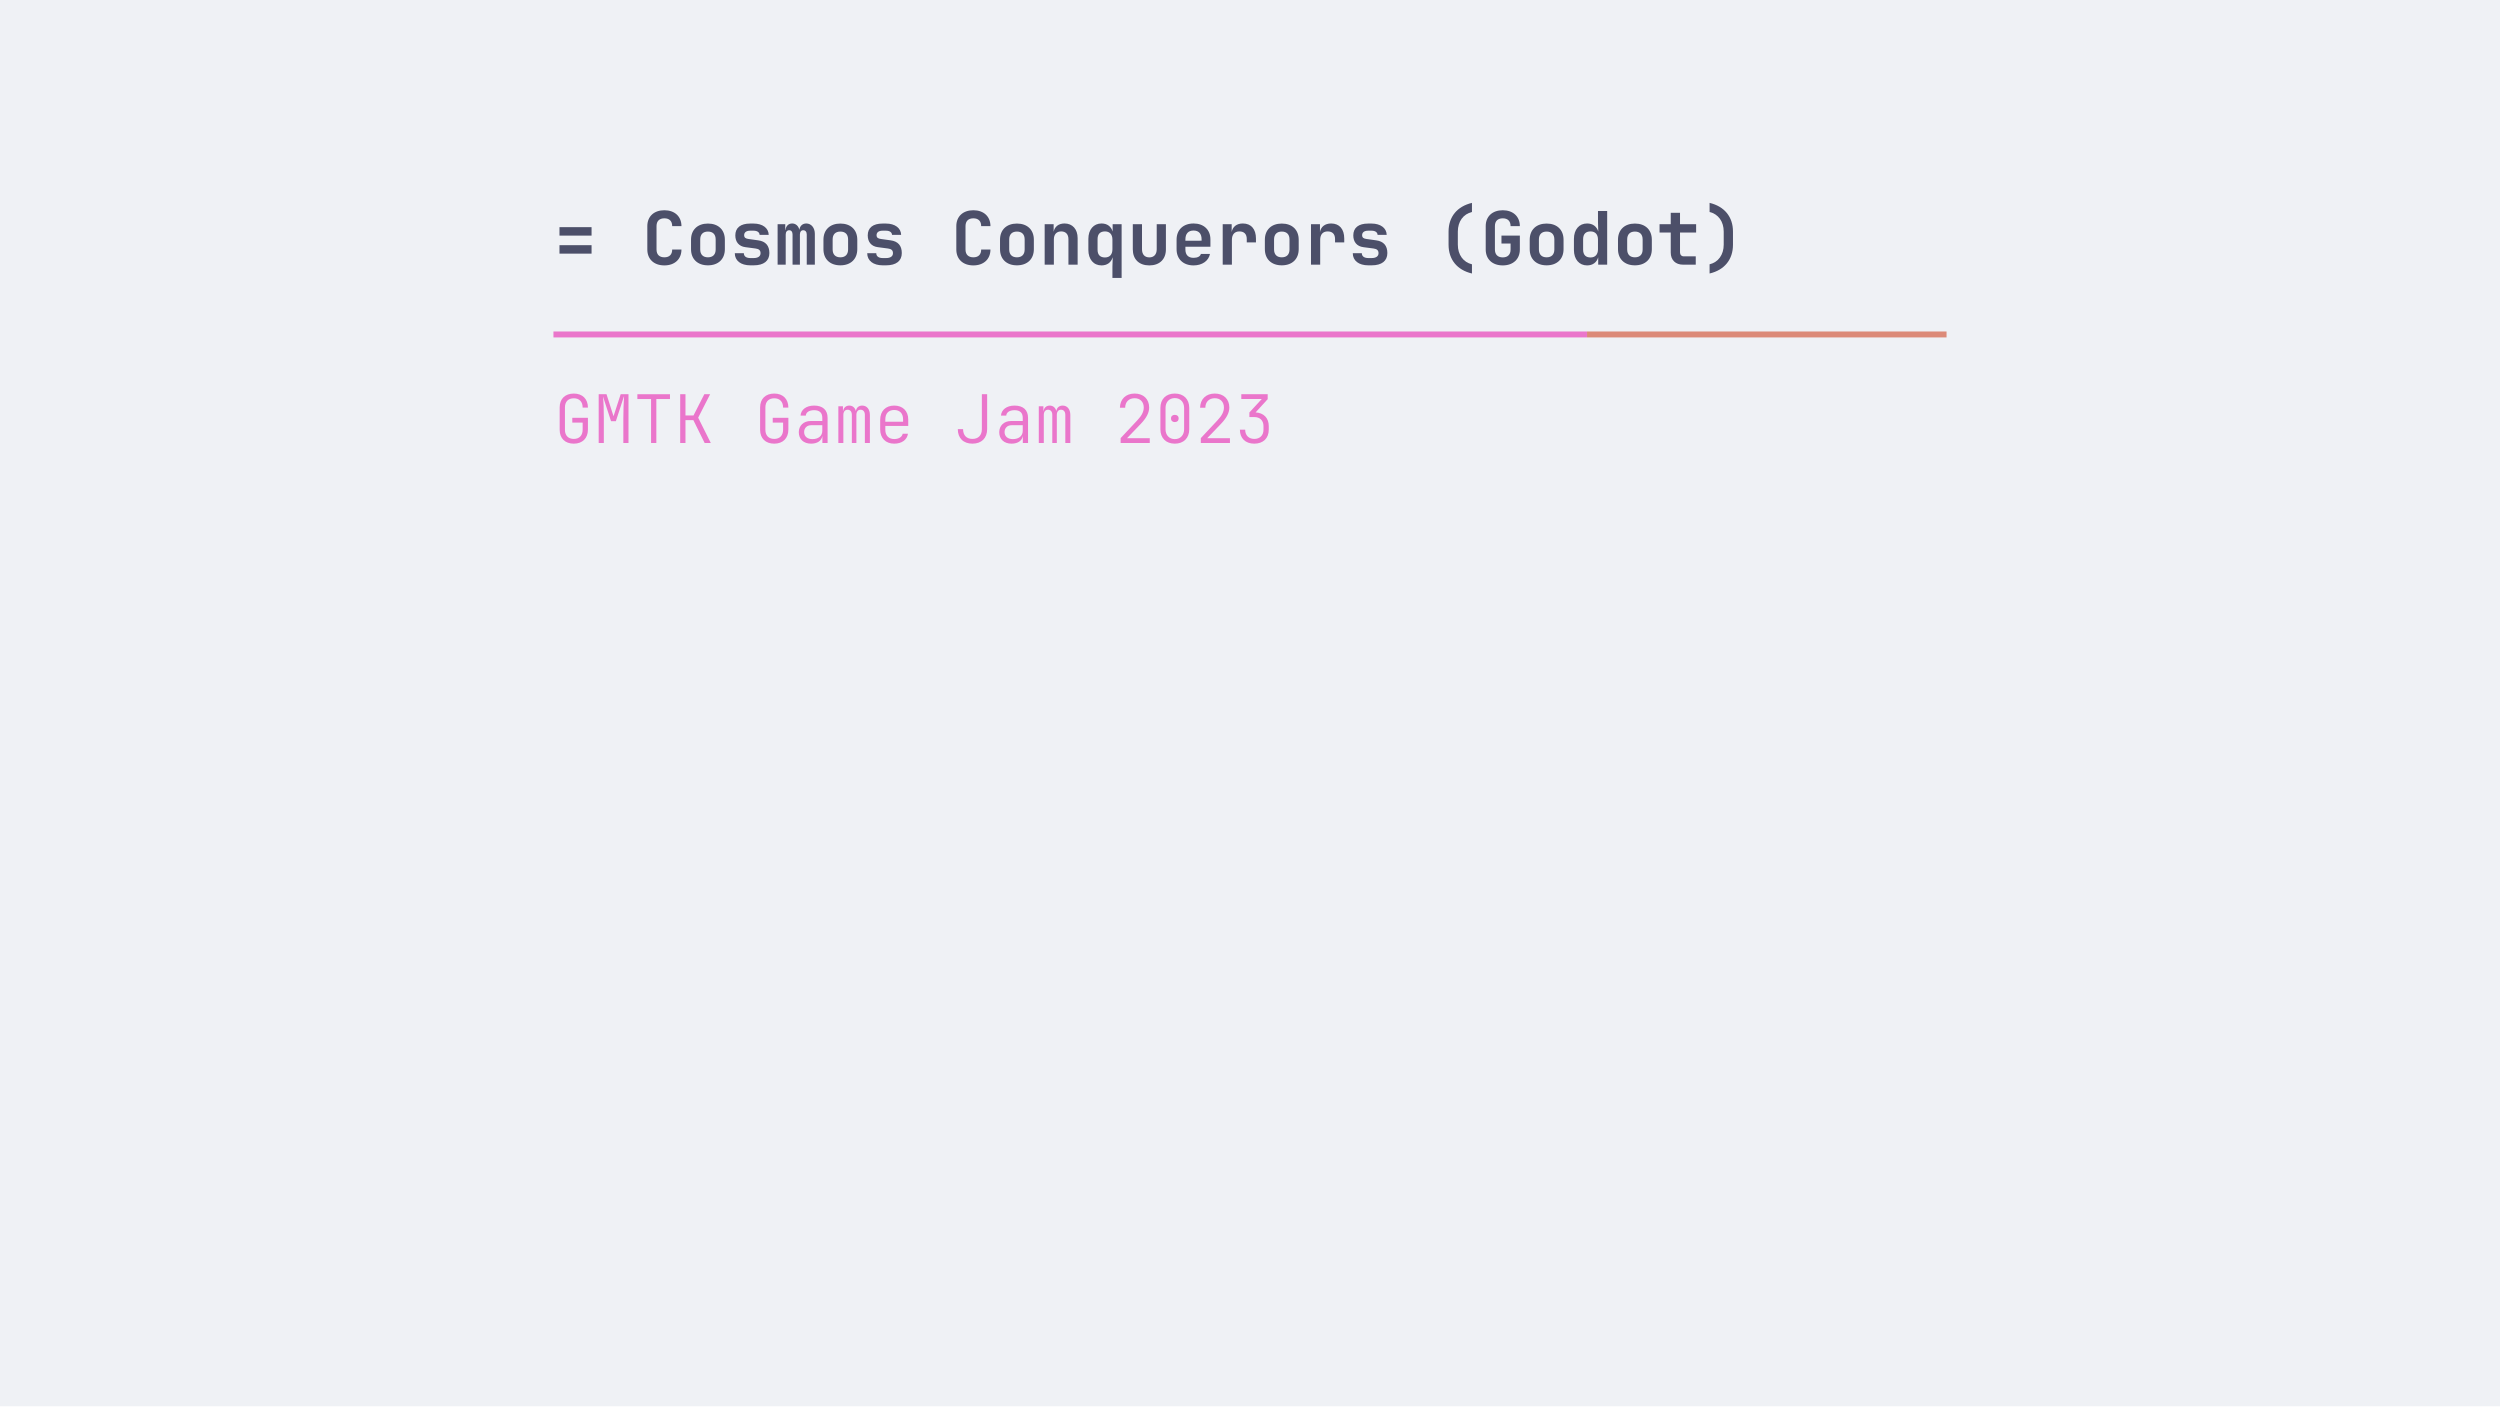
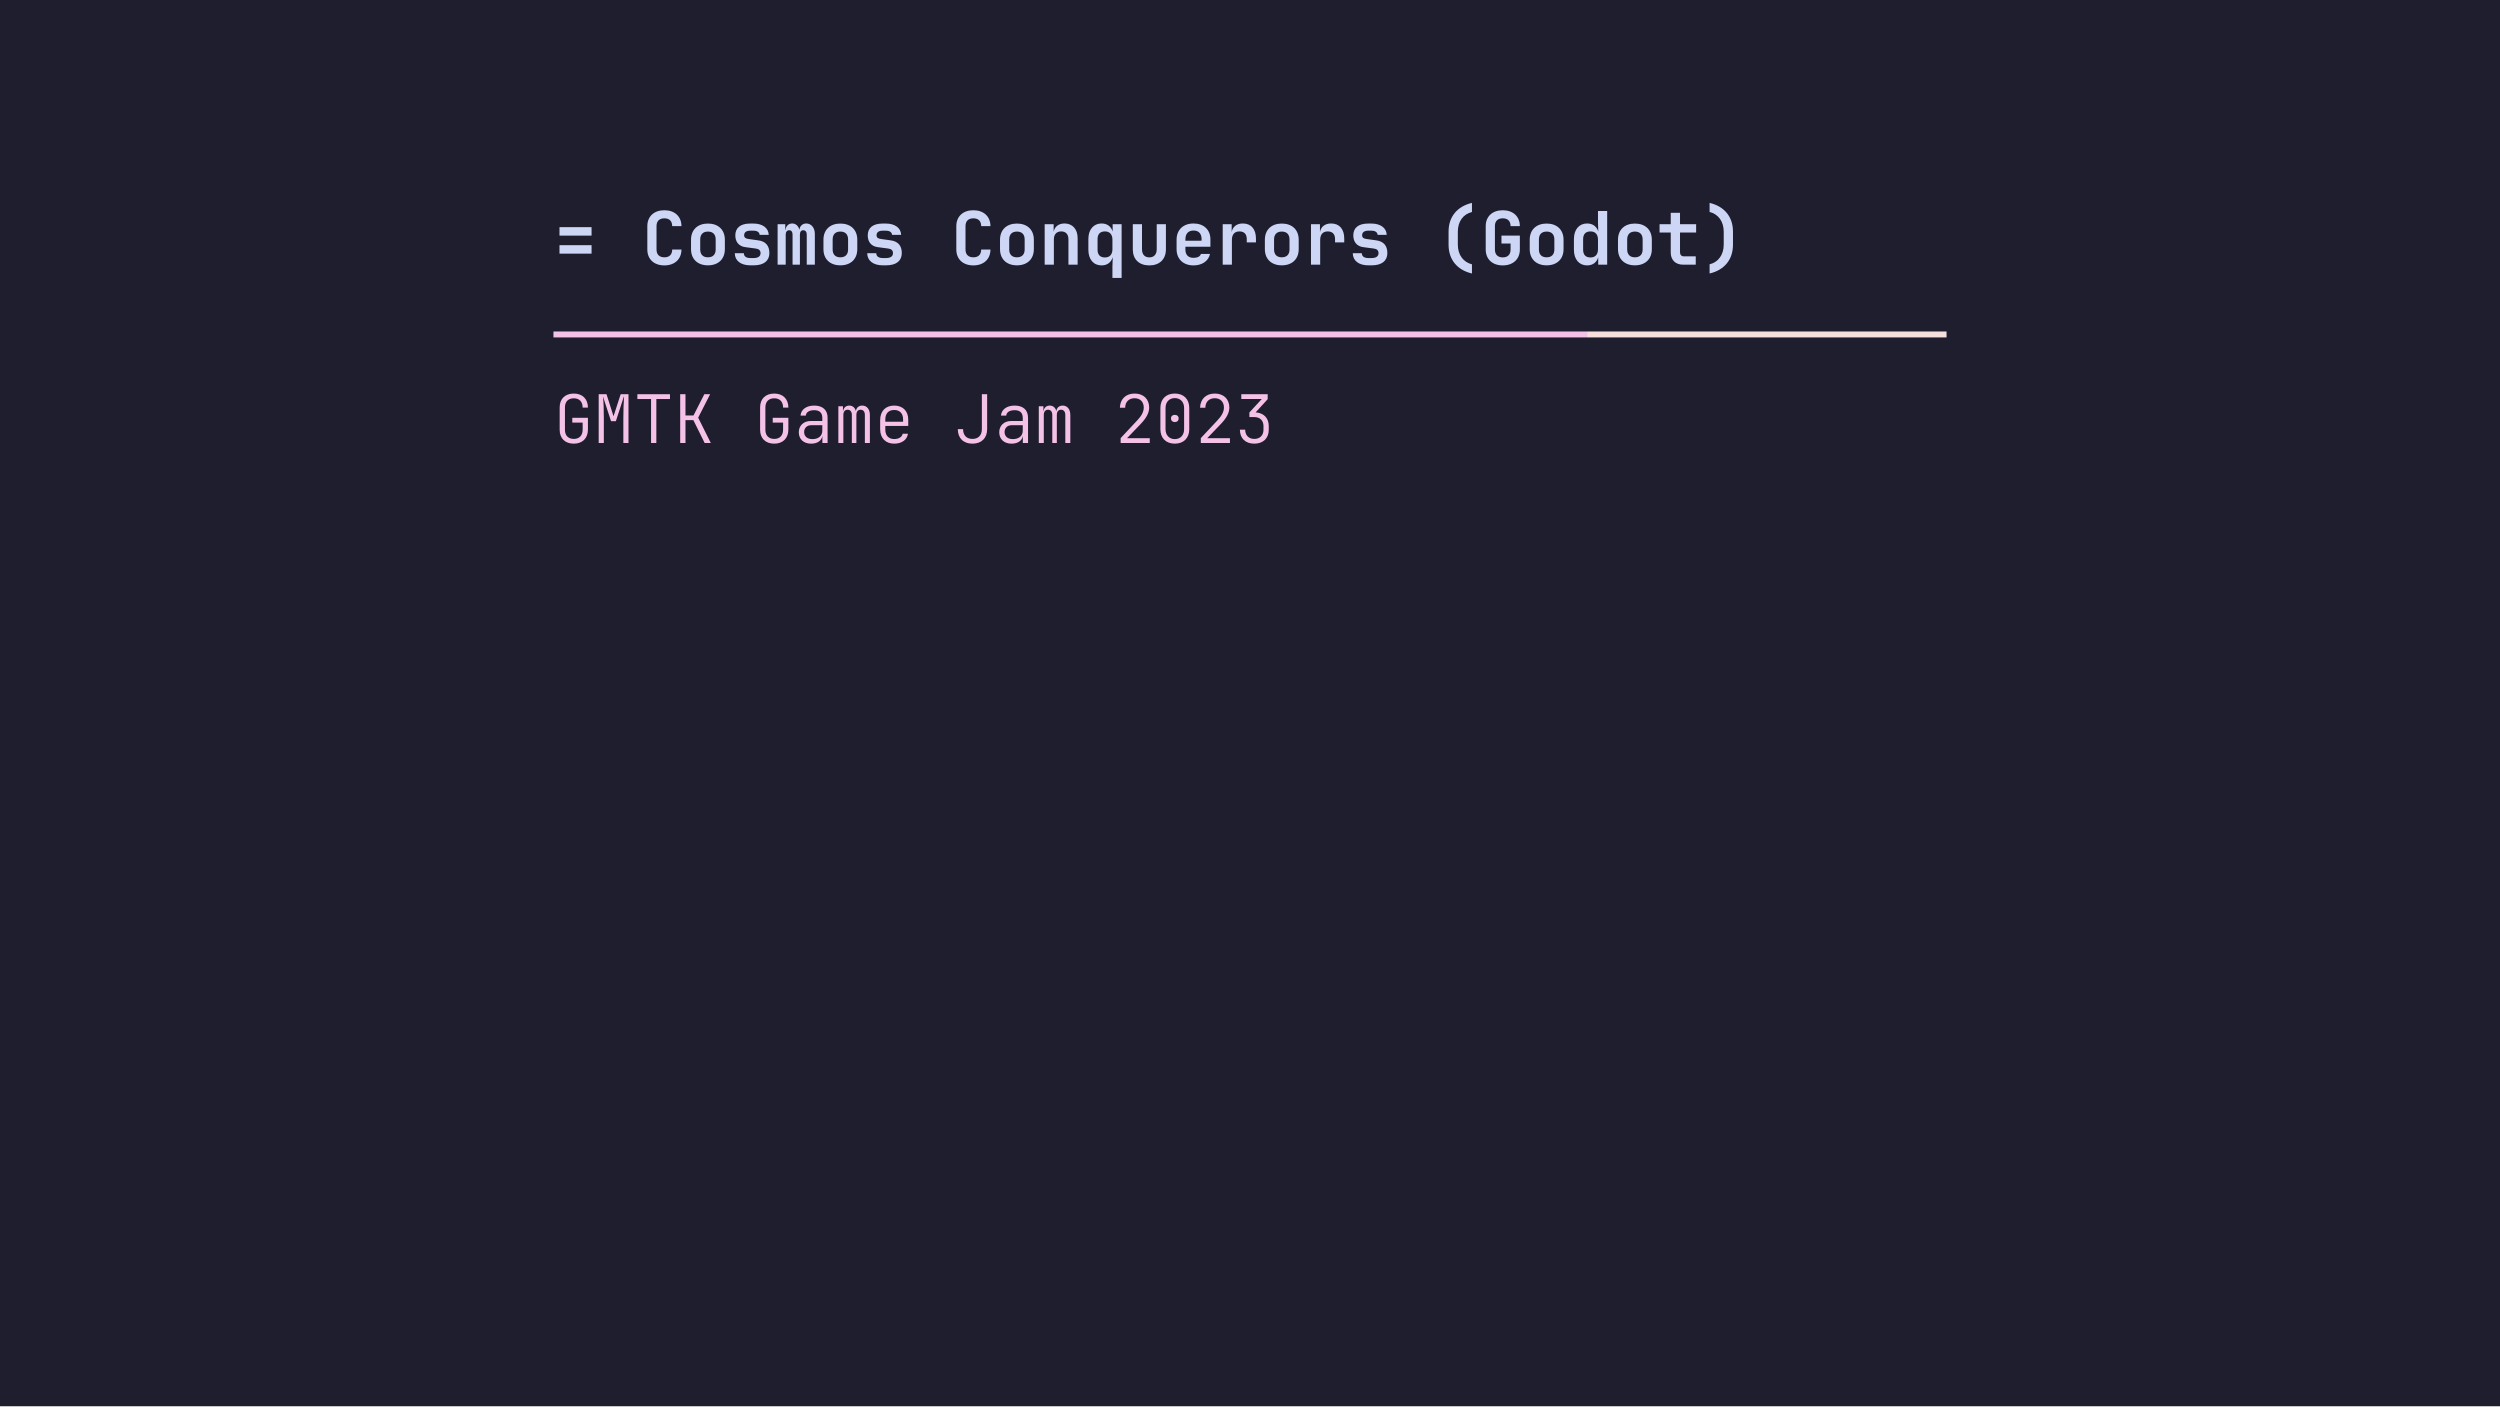
<svg xmlns="http://www.w3.org/2000/svg" xmlns:xlink="http://www.w3.org/1999/xlink" class="typst-doc" viewBox="0 0 841.89 473.563" width="841.89pt" height="473.563pt">
-   <path class="typst-shape" fill="#eff1f5" fill-rule="nonzero" d="M 0 0v 473.563 h 841.89 v -473.563 Z " />
+   <path class="typst-shape" fill="#1e1e2e" fill-rule="nonzero" d="M 0 0v 473.563 h 841.89 v -473.563 Z " />
  <g>
    <g class="typst-group">
      <g />
    </g>
    <g class="typst-group">
      <g>
        <g class="typst-group" transform="matrix(1 0 0 1 186.378 71.04519)">
          <g>
            <g class="typst-group">
              <g>
                <g class="typst-group">
                  <g>
                    <g class="typst-group">
                      <g>
                        <g class="typst-text" transform="matrix(1 0 0 -1 0 18.08557)">
-                           <use xlink:href="#g95CACA2CE283C6CBC6362BDA307592A6" x="0" y="0" fill="#4c4f69" fill-rule="nonzero" />
+                           <use xlink:href="#g95CACA2CE283C6CBC6362BDA307592A6" x="0" y="0" fill="#cdd6f4" fill-rule="nonzero" />
                        </g>
                      </g>
                    </g>
                    <g class="typst-group" transform="matrix(1 0 0 1 29.7297 0)">
                      <g>
                        <g class="typst-group">
                          <g>
                            <g class="typst-text" transform="matrix(1 0 0 -1 0 18.08557)">
-                               <use xlink:href="#g36FDFA12DFBFC398535DF7128BCAB267" x="0" y="0" fill="#4c4f69" fill-rule="nonzero" />
-                               <use xlink:href="#g6688D2F3AE89D27510476889CCE3709E" x="14.865" y="0" fill="#4c4f69" fill-rule="nonzero" />
-                               <use xlink:href="#gD1122E0911862D12431FE7AFE35C073F" x="29.73" y="0" fill="#4c4f69" fill-rule="nonzero" />
-                               <use xlink:href="#gDA249A10CD78BA67D7D1F57A71A317FD" x="44.595" y="0" fill="#4c4f69" fill-rule="nonzero" />
-                               <use xlink:href="#g6688D2F3AE89D27510476889CCE3709E" x="59.459" y="0" fill="#4c4f69" fill-rule="nonzero" />
-                               <use xlink:href="#gD1122E0911862D12431FE7AFE35C073F" x="74.324" y="0" fill="#4c4f69" fill-rule="nonzero" />
-                               <use xlink:href="#g36FDFA12DFBFC398535DF7128BCAB267" x="104.054" y="0" fill="#4c4f69" fill-rule="nonzero" />
-                               <use xlink:href="#g6688D2F3AE89D27510476889CCE3709E" x="118.919" y="0" fill="#4c4f69" fill-rule="nonzero" />
-                               <use xlink:href="#g4C8993BF828384B3EE043EA2A8FC72EF" x="133.784" y="0" fill="#4c4f69" fill-rule="nonzero" />
-                               <use xlink:href="#gEBA835B9A31979C5D55838B55D9D7855" x="148.648" y="0" fill="#4c4f69" fill-rule="nonzero" />
-                               <use xlink:href="#gC9A86391263C2386867A510657BFD76A" x="163.513" y="0" fill="#4c4f69" fill-rule="nonzero" />
-                               <use xlink:href="#g5609B6F0484745DC43E3BC400720E86D" x="178.378" y="0" fill="#4c4f69" fill-rule="nonzero" />
-                               <use xlink:href="#gF02A2981D0690267609F503967B9125D" x="193.243" y="0" fill="#4c4f69" fill-rule="nonzero" />
-                               <use xlink:href="#g6688D2F3AE89D27510476889CCE3709E" x="208.108" y="0" fill="#4c4f69" fill-rule="nonzero" />
-                               <use xlink:href="#gF02A2981D0690267609F503967B9125D" x="222.973" y="0" fill="#4c4f69" fill-rule="nonzero" />
-                               <use xlink:href="#gD1122E0911862D12431FE7AFE35C073F" x="237.838" y="0" fill="#4c4f69" fill-rule="nonzero" />
-                               <use xlink:href="#g650EE8FECA0AF588A8B881F3F188E9C6" x="267.567" y="0" fill="#4c4f69" fill-rule="nonzero" />
-                               <use xlink:href="#g4340BAE5E8730A406DBBCB9E8AB3785" x="282.432" y="0" fill="#4c4f69" fill-rule="nonzero" />
-                               <use xlink:href="#g6688D2F3AE89D27510476889CCE3709E" x="297.297" y="0" fill="#4c4f69" fill-rule="nonzero" />
-                               <use xlink:href="#g963E131C7296F239E109A736F722E580" x="312.162" y="0" fill="#4c4f69" fill-rule="nonzero" />
-                               <use xlink:href="#g6688D2F3AE89D27510476889CCE3709E" x="327.027" y="0" fill="#4c4f69" fill-rule="nonzero" />
-                               <use xlink:href="#gC3BFBE380BE98BF27699545B383C1DFD" x="341.892" y="0" fill="#4c4f69" fill-rule="nonzero" />
-                               <use xlink:href="#g30473C9EF86F8490D3DA79893F7B4078" x="356.756" y="0" fill="#4c4f69" fill-rule="nonzero" />
+                               <use xlink:href="#g36FDFA12DFBFC398535DF7128BCAB267" x="0" y="0" fill="#cdd6f4" fill-rule="nonzero" />
+                               <use xlink:href="#g6688D2F3AE89D27510476889CCE3709E" x="14.865" y="0" fill="#cdd6f4" fill-rule="nonzero" />
+                               <use xlink:href="#gD1122E0911862D12431FE7AFE35C073F" x="29.73" y="0" fill="#cdd6f4" fill-rule="nonzero" />
+                               <use xlink:href="#gDA249A10CD78BA67D7D1F57A71A317FD" x="44.595" y="0" fill="#cdd6f4" fill-rule="nonzero" />
+                               <use xlink:href="#g6688D2F3AE89D27510476889CCE3709E" x="59.459" y="0" fill="#cdd6f4" fill-rule="nonzero" />
+                               <use xlink:href="#gD1122E0911862D12431FE7AFE35C073F" x="74.324" y="0" fill="#cdd6f4" fill-rule="nonzero" />
+                               <use xlink:href="#g36FDFA12DFBFC398535DF7128BCAB267" x="104.054" y="0" fill="#cdd6f4" fill-rule="nonzero" />
+                               <use xlink:href="#g6688D2F3AE89D27510476889CCE3709E" x="118.919" y="0" fill="#cdd6f4" fill-rule="nonzero" />
+                               <use xlink:href="#g4C8993BF828384B3EE043EA2A8FC72EF" x="133.784" y="0" fill="#cdd6f4" fill-rule="nonzero" />
+                               <use xlink:href="#gEBA835B9A31979C5D55838B55D9D7855" x="148.648" y="0" fill="#cdd6f4" fill-rule="nonzero" />
+                               <use xlink:href="#gC9A86391263C2386867A510657BFD76A" x="163.513" y="0" fill="#cdd6f4" fill-rule="nonzero" />
+                               <use xlink:href="#g5609B6F0484745DC43E3BC400720E86D" x="178.378" y="0" fill="#cdd6f4" fill-rule="nonzero" />
+                               <use xlink:href="#gF02A2981D0690267609F503967B9125D" x="193.243" y="0" fill="#cdd6f4" fill-rule="nonzero" />
+                               <use xlink:href="#g6688D2F3AE89D27510476889CCE3709E" x="208.108" y="0" fill="#cdd6f4" fill-rule="nonzero" />
+                               <use xlink:href="#gF02A2981D0690267609F503967B9125D" x="222.973" y="0" fill="#cdd6f4" fill-rule="nonzero" />
+                               <use xlink:href="#gD1122E0911862D12431FE7AFE35C073F" x="237.838" y="0" fill="#cdd6f4" fill-rule="nonzero" />
+                               <use xlink:href="#g650EE8FECA0AF588A8B881F3F188E9C6" x="267.567" y="0" fill="#cdd6f4" fill-rule="nonzero" />
+                               <use xlink:href="#g4340BAE5E8730A406DBBCB9E8AB3785" x="282.432" y="0" fill="#cdd6f4" fill-rule="nonzero" />
+                               <use xlink:href="#g6688D2F3AE89D27510476889CCE3709E" x="297.297" y="0" fill="#cdd6f4" fill-rule="nonzero" />
+                               <use xlink:href="#g963E131C7296F239E109A736F722E580" x="312.162" y="0" fill="#cdd6f4" fill-rule="nonzero" />
+                               <use xlink:href="#g6688D2F3AE89D27510476889CCE3709E" x="327.027" y="0" fill="#cdd6f4" fill-rule="nonzero" />
+                               <use xlink:href="#gC3BFBE380BE98BF27699545B383C1DFD" x="341.892" y="0" fill="#cdd6f4" fill-rule="nonzero" />
+                               <use xlink:href="#g30473C9EF86F8490D3DA79893F7B4078" x="356.756" y="0" fill="#cdd6f4" fill-rule="nonzero" />
                            </g>
                          </g>
                        </g>
                      </g>
                    </g>
                  </g>
                </g>
              </g>
            </g>
            <g class="typst-group" transform="matrix(1 0 0 1 0 40.58557)">
              <g>
                <g class="typst-group">
                  <g>
                    <g class="typst-group">
                      <g>
-                         <path class="typst-shape" fill="#ea76cb" fill-rule="nonzero" d="M 0 0v 2 h 348.067 v -2 Z " />
+                         <path class="typst-shape" fill="#f5c2e7" fill-rule="nonzero" d="M 0 0v 2 h 348.067 v -2 Z " />
                      </g>
                    </g>
                    <g class="typst-group" transform="matrix(1 0 0 1 348.0671 0)">
                      <g>
-                         <path class="typst-shape" fill="#dc8a78" fill-rule="nonzero" d="M 0 0v 2 h 121.067 v -2 Z " />
+                         <path class="typst-shape" fill="#f5e0dc" fill-rule="nonzero" d="M 0 0v 2 h 121.067 v -2 Z " />
                      </g>
                    </g>
                  </g>
                </g>
              </g>
            </g>
          </g>
        </g>
        <g class="typst-text" transform="matrix(1 0 0 -1 186.378 149.1808)">
-           <use xlink:href="#gB7BDA2F4CAFCBBB634866930560FE000" x="0" y="0" fill="#ea76cb" fill-rule="nonzero" />
-           <use xlink:href="#g6F2A9FC2178FA648D559F600A3D73817" x="13.5" y="0" fill="#ea76cb" fill-rule="nonzero" />
-           <use xlink:href="#g1D7CF6C36FDFCE4E17588A581F72FF28" x="27" y="0" fill="#ea76cb" fill-rule="nonzero" />
-           <use xlink:href="#gF81FCFB711376CCDA184A8D1FFAE33BC" x="40.5" y="0" fill="#ea76cb" fill-rule="nonzero" />
-           <use xlink:href="#gB7BDA2F4CAFCBBB634866930560FE000" x="67.5" y="0" fill="#ea76cb" fill-rule="nonzero" />
-           <use xlink:href="#g51F87C1AF848AD4D9C70516DB1B68A8A" x="81" y="0" fill="#ea76cb" fill-rule="nonzero" />
-           <use xlink:href="#gCAEEF5E3758D618000983DA8B3DC5C40" x="94.5" y="0" fill="#ea76cb" fill-rule="nonzero" />
-           <use xlink:href="#g3093D57BE8F068D5EED5536857A77A18" x="108" y="0" fill="#ea76cb" fill-rule="nonzero" />
-           <use xlink:href="#g6A7567524F4F4F92481886AA5332110E" x="135" y="0" fill="#ea76cb" fill-rule="nonzero" />
-           <use xlink:href="#g51F87C1AF848AD4D9C70516DB1B68A8A" x="148.5" y="0" fill="#ea76cb" fill-rule="nonzero" />
-           <use xlink:href="#gCAEEF5E3758D618000983DA8B3DC5C40" x="162" y="0" fill="#ea76cb" fill-rule="nonzero" />
-           <use xlink:href="#g3D3C35F7D897D8C48474FC0DBE432347" x="189" y="0" fill="#ea76cb" fill-rule="nonzero" />
-           <use xlink:href="#g185CDDD445842451A920680CD2999E89" x="202.5" y="0" fill="#ea76cb" fill-rule="nonzero" />
-           <use xlink:href="#g3D3C35F7D897D8C48474FC0DBE432347" x="216" y="0" fill="#ea76cb" fill-rule="nonzero" />
-           <use xlink:href="#gFA258F331BDCFC549957AC6DD6F5321B" x="229.5" y="0" fill="#ea76cb" fill-rule="nonzero" />
+           <use xlink:href="#gB7BDA2F4CAFCBBB634866930560FE000" x="0" y="0" fill="#f5c2e7" fill-rule="nonzero" />
+           <use xlink:href="#g6F2A9FC2178FA648D559F600A3D73817" x="13.5" y="0" fill="#f5c2e7" fill-rule="nonzero" />
+           <use xlink:href="#g1D7CF6C36FDFCE4E17588A581F72FF28" x="27" y="0" fill="#f5c2e7" fill-rule="nonzero" />
+           <use xlink:href="#gF81FCFB711376CCDA184A8D1FFAE33BC" x="40.5" y="0" fill="#f5c2e7" fill-rule="nonzero" />
+           <use xlink:href="#gB7BDA2F4CAFCBBB634866930560FE000" x="67.5" y="0" fill="#f5c2e7" fill-rule="nonzero" />
+           <use xlink:href="#g51F87C1AF848AD4D9C70516DB1B68A8A" x="81" y="0" fill="#f5c2e7" fill-rule="nonzero" />
+           <use xlink:href="#gCAEEF5E3758D618000983DA8B3DC5C40" x="94.5" y="0" fill="#f5c2e7" fill-rule="nonzero" />
+           <use xlink:href="#g3093D57BE8F068D5EED5536857A77A18" x="108" y="0" fill="#f5c2e7" fill-rule="nonzero" />
+           <use xlink:href="#g6A7567524F4F4F92481886AA5332110E" x="135" y="0" fill="#f5c2e7" fill-rule="nonzero" />
+           <use xlink:href="#g51F87C1AF848AD4D9C70516DB1B68A8A" x="148.5" y="0" fill="#f5c2e7" fill-rule="nonzero" />
+           <use xlink:href="#gCAEEF5E3758D618000983DA8B3DC5C40" x="162" y="0" fill="#f5c2e7" fill-rule="nonzero" />
+           <use xlink:href="#g3D3C35F7D897D8C48474FC0DBE432347" x="189" y="0" fill="#f5c2e7" fill-rule="nonzero" />
+           <use xlink:href="#g185CDDD445842451A920680CD2999E89" x="202.5" y="0" fill="#f5c2e7" fill-rule="nonzero" />
+           <use xlink:href="#g3D3C35F7D897D8C48474FC0DBE432347" x="216" y="0" fill="#f5c2e7" fill-rule="nonzero" />
+           <use xlink:href="#gFA258F331BDCFC549957AC6DD6F5321B" x="229.5" y="0" fill="#f5c2e7" fill-rule="nonzero" />
        </g>
      </g>
    </g>
    <g class="typst-group" transform="matrix(1 0 0 1 0 457.813)">
      <g />
    </g>
  </g>
  <defs id="glyph">
    <symbol id="g95CACA2CE283C6CBC6362BDA307592A6" overflow="visible">
      <path d="M 0 0m 2.032 9.786 h 10.802 v 2.849 h -10.802 Z m 0 -6.07 h 10.802 v 2.849 h -10.802 Z " />
    </symbol>
    <symbol id="g36FDFA12DFBFC398535DF7128BCAB267" overflow="visible">
      <path d="M 0 0m 7.631 -0.248 c 3.468 0 5.748 2.106 5.748 5.351 h -3.122 c 0 -1.709 -0.966 -2.626 -2.626 -2.626 c -1.685 0 -2.651 0.917 -2.651 2.626 v 7.878 c 0 1.709 0.966 2.626 2.651 2.626 c 1.66 0 2.626 -0.917 2.626 -2.626 h 3.122 c 0 3.245 -2.279 5.351 -5.748 5.351 c -3.493 0 -5.748 -2.081 -5.748 -5.351 v -7.878 c 0 -3.27 2.255 -5.351 5.748 -5.351 Z " />
    </symbol>
    <symbol id="g6688D2F3AE89D27510476889CCE3709E" overflow="visible">
      <path d="M 0 0m 7.432 -0.223 c 3.493 0 5.698 2.106 5.698 5.45 v 3.171 c 0 3.345 -2.205 5.45 -5.698 5.45 c -3.493 0 -5.698 -2.106 -5.698 -5.45 v -3.171 c 0 -3.345 2.205 -5.45 5.698 -5.45 Z m 0 2.7 c -1.635 0 -2.601 0.917 -2.601 2.651 v 3.369 c 0 1.734 0.966 2.651 2.601 2.651 c 1.635 0 2.601 -0.917 2.601 -2.651 v -3.369 c 0 -1.734 -0.966 -2.651 -2.601 -2.651 Z " />
    </symbol>
    <symbol id="gD1122E0911862D12431FE7AFE35C073F" overflow="visible">
      <path d="M 0 0m 6.863 -0.223 h 1.09 c 3.444 0 5.302 1.511 5.302 4.137 c 0 2.477 -1.264 3.964 -3.791 4.286 l -3.196 0.446 c -0.991 0.124 -1.511 0.446 -1.511 1.288 c 0 0.941 0.718 1.511 2.032 1.511 h 1.14 c 1.239 0 2.007 -0.545 2.032 -1.412 h 3.072 c -0.05 2.304 -2.081 3.815 -5.104 3.815 h -1.14 c -3.245 0 -5.005 -1.412 -5.005 -3.989 c 0 -2.205 1.214 -3.691 3.394 -3.964 l 3.394 -0.446 c 1.164 -0.149 1.709 -0.595 1.709 -1.586 c 0 -1.041 -0.842 -1.635 -2.329 -1.635 h -1.09 c -1.387 0 -2.205 0.57 -2.205 1.635 h -3.047 c 0 -2.527 2.032 -4.088 5.252 -4.088 Z " />
    </symbol>
    <symbol id="gDA249A10CD78BA67D7D1F57A71A317FD" overflow="visible">
      <path d="M 0 0m 1.164 0 h 2.725 v 10.158 c 0 0.892 0.446 1.437 1.189 1.437 c 0.718 0 1.115 -0.545 1.115 -1.437 v -10.158 h 2.477 v 10.158 c 0 0.892 0.396 1.437 1.115 1.437 c 0.743 0 1.189 -0.545 1.189 -1.437 v -10.158 h 2.725 v 10.381 c 0 2.056 -1.214 3.493 -2.874 3.493 c -1.288 0 -2.18 -0.842 -2.329 -2.155 c -0.297 1.313 -1.214 2.155 -2.428 2.155 c -1.264 0 -2.131 -0.892 -2.255 -2.23 h -0.074 v 1.982 h -2.577 Z " />
    </symbol>
    <symbol id="g4C8993BF828384B3EE043EA2A8FC72EF" overflow="visible">
      <path d="M 0 0m 1.908 0 h 3.097 v 8.523 c 0 1.709 0.941 2.676 2.477 2.676 c 1.511 0 2.428 -0.941 2.428 -2.626 v -8.572 h 3.097 v 8.944 c 0 2.998 -1.734 4.93 -4.41 4.93 c -1.982 0 -3.345 -1.065 -3.667 -2.8 v 2.552 h -3.023 Z " />
    </symbol>
    <symbol id="gEBA835B9A31979C5D55838B55D9D7855" overflow="visible">
      <path d="M 0 0m 9.86 -4.459 h 3.097 v 18.086 h -3.023 v -2.477 c -0.495 1.709 -1.833 2.725 -3.741 2.725 c -2.651 0 -4.435 -2.032 -4.435 -5.203 v -3.691 c 0 -3.196 1.759 -5.227 4.435 -5.227 c 1.883 0 3.221 0.991 3.741 2.7 h 0.025 l -0.099 -3.097 Z m -2.502 6.887 c -1.586 0 -2.502 0.842 -2.502 2.577 v 3.617 c 0 1.734 0.917 2.577 2.502 2.577 c 1.586 0 2.502 -1.016 2.502 -2.75 v -3.27 c 0 -1.734 -0.917 -2.75 -2.502 -2.75 Z " />
    </symbol>
    <symbol id="gC9A86391263C2386867A510657BFD76A" overflow="visible">
      <path d="M 0 0m 7.432 -0.248 c 3.419 0 5.574 2.056 5.574 5.401 v 8.473 h -3.097 v -8.448 c 0 -1.734 -0.941 -2.725 -2.477 -2.725 c -1.561 0 -2.477 0.991 -2.477 2.725 v 8.448 h -3.097 v -8.473 c 0 -3.345 2.106 -5.401 5.574 -5.401 Z " />
    </symbol>
    <symbol id="g5609B6F0484745DC43E3BC400720E86D" overflow="visible">
      <path d="M 0 0m 7.457 -0.248 c 2.899 0 5.079 1.536 5.525 3.865 h -3.072 c -0.173 -0.842 -1.164 -1.313 -2.453 -1.313 c -1.759 0 -2.75 0.966 -2.75 2.8 v 0.941 h 8.423 v 2.477 c 0 3.221 -2.23 5.351 -5.673 5.351 c -3.468 0 -5.723 -2.131 -5.723 -5.45 v -3.221 c 0 -3.32 2.255 -5.45 5.723 -5.45 Z m -2.75 8.77 c 0 1.883 0.941 2.973 2.75 2.973 c 1.759 0 2.7 -1.065 2.7 -2.948 v -0.471 l -5.45 -0.025 Z " />
    </symbol>
    <symbol id="gF02A2981D0690267609F503967B9125D" overflow="visible">
      <path d="M 0 0m 2.403 0 h 3.097 v 8.349 c 0 1.809 0.892 2.849 2.527 2.849 c 1.586 0 2.477 -0.892 2.477 -2.552 v -1.14 h 3.097 v 1.288 c 0 3.196 -1.635 5.079 -4.41 5.079 c -2.081 0 -3.444 -1.09 -3.766 -2.899 v 2.651 h -3.023 Z " />
    </symbol>
    <symbol id="g650EE8FECA0AF588A8B881F3F188E9C6" overflow="visible">
      <path d="M 0 0m 12.016 -2.973 v 3.097 c -2.923 0.694 -4.757 3.221 -4.757 6.59 v 4.435 c 0 3.394 1.833 5.896 4.757 6.59 v 3.072 c -5.004 -1.189 -7.878 -4.707 -7.878 -9.662 v -4.435 c 0 -4.98 2.874 -8.523 7.878 -9.687 Z " />
    </symbol>
    <symbol id="g4340BAE5E8730A406DBBCB9E8AB3785" overflow="visible">
      <path d="M 0 0m 7.532 -0.248 c 3.468 0 5.748 2.106 5.748 5.351 v 4.682 h -6.194 v -2.676 h 3.072 v -2.007 c 0 -1.709 -0.966 -2.651 -2.626 -2.651 c -1.685 0 -2.651 0.941 -2.651 2.651 v 7.903 c 0 1.685 0.966 2.601 2.651 2.601 c 1.66 0 2.626 -0.917 2.626 -2.626 h 3.122 c 0 3.245 -2.279 5.351 -5.748 5.351 c -3.493 0 -5.748 -2.081 -5.748 -5.351 v -7.878 c 0 -3.27 2.255 -5.351 5.748 -5.351 Z " />
    </symbol>
    <symbol id="g963E131C7296F239E109A736F722E580" overflow="visible">
      <path d="M 0 0m 6.194 -0.248 c 1.908 0 3.245 1.016 3.741 2.725 v -2.477 h 3.023 v 18.086 h -3.097 v -3.815 l 0.099 -3.122 c -0.52 1.734 -1.883 2.725 -3.766 2.725 c -2.676 0 -4.435 -2.032 -4.435 -5.227 v -3.691 c 0 -3.171 1.784 -5.203 4.435 -5.203 Z m 1.164 2.676 c -1.586 0 -2.502 0.842 -2.502 2.626 v 3.518 c 0 1.784 0.917 2.626 2.502 2.626 c 1.586 0 2.502 -1.016 2.502 -2.75 v -3.27 c 0 -1.734 -0.917 -2.75 -2.502 -2.75 Z " />
    </symbol>
    <symbol id="gC3BFBE380BE98BF27699545B383C1DFD" overflow="visible">
      <path d="M 0 0m 8.795 0 h 4.261 v 2.8 h -4.038 c -0.793 0 -1.264 0.57 -1.264 1.363 v 6.664 h 5.426 v 2.8 h -5.426 v 3.84 h -3.122 v -3.84 h -3.766 v -2.8 h 3.766 v -6.739 c 0 -2.527 1.61 -4.088 4.162 -4.088 Z " />
    </symbol>
    <symbol id="g30473C9EF86F8490D3DA79893F7B4078" overflow="visible">
      <path d="M 0 0m 2.849 -2.973 c 5.004 1.164 7.878 4.707 7.878 9.687 v 4.435 c 0 4.955 -2.874 8.473 -7.878 9.662 v -3.072 c 2.923 -0.694 4.757 -3.196 4.757 -6.59 v -4.435 c 0 -3.369 -1.833 -5.896 -4.757 -6.59 Z " />
    </symbol>
    <symbol id="gB7BDA2F4CAFCBBB634866930560FE000" overflow="visible">
      <path d="M 0 0m 6.862 -0.225 c 2.903 0 4.748 1.823 4.748 4.725 v 3.982 h -5.265 v -1.62 h 3.488 v -2.363 c 0 -1.98 -1.125 -3.127 -2.97 -3.127 c -1.867 0 -2.993 1.125 -2.993 3.06 v 7.56 c 0 1.935 1.125 3.06 2.993 3.06 c 1.845 0 2.97 -1.147 2.97 -3.128 h 1.778 c 0 2.903 -1.845 4.725 -4.748 4.725 c -2.947 0 -4.77 -1.778 -4.77 -4.658 v -7.56 c 0 -2.88 1.823 -4.658 4.77 -4.658 Z " />
    </symbol>
    <symbol id="g6F2A9FC2178FA648D559F600A3D73817" overflow="visible">
      <path d="M 0 0m 1.733 0 h 1.733 v 8.325 c 0 2.79 -0.068 5.4 -0.293 7.357 l 2.723 -8.348 h 1.62 l 2.768 8.505 c -0.158 -2.047 -0.247 -5.287 -0.247 -7.515 v -8.325 h 1.733 v 16.425 h -2.633 l -2.407 -7.425 l -2.363 7.425 h -2.633 Z " />
    </symbol>
    <symbol id="g1D7CF6C36FDFCE4E17588A581F72FF28" overflow="visible">
      <path d="M 0 0m 5.873 0 h 1.777 v 14.805 h 4.59 v 1.62 h -10.98 v -1.62 h 4.612 Z " />
    </symbol>
    <symbol id="gF81FCFB711376CCDA184A8D1FFAE33BC" overflow="visible">
      <path d="M 0 0m 2.183 0 h 1.777 v 7.695 h 2.655 l 3.803 -7.695 h 2.07 l -4.252 8.527 l 4.027 7.898 h -1.958 l -3.645 -7.155 h -2.7 v 7.155 h -1.777 Z " />
    </symbol>
    <symbol id="g51F87C1AF848AD4D9C70516DB1B68A8A" overflow="visible">
      <path d="M 0 0m 5.76 -0.225 c 2.115 0 3.533 0.99 3.78 2.542 h 0.023 v -2.317 h 1.755 v 8.482 c 0 2.61 -1.62 4.118 -4.522 4.118 c -2.722 0 -4.455 -1.417 -4.59 -3.375 h 1.777 c 0.068 1.125 1.147 1.823 2.812 1.823 c 1.823 0 2.745 -0.878 2.745 -2.61 v -1.035 h -3.937 c -2.363 0 -3.983 -1.552 -3.983 -3.78 c 0 -2.295 1.575 -3.848 4.14 -3.848 Z m 0.45 1.53 c -1.733 0 -2.79 0.923 -2.79 2.385 c 0 1.35 0.945 2.295 2.34 2.295 h 3.78 v -1.867 c 0 -1.733 -1.305 -2.813 -3.33 -2.813 Z " />
    </symbol>
    <symbol id="gCAEEF5E3758D618000983DA8B3DC5C40" overflow="visible">
      <path d="M 0 0m 1.44 0 h 1.688 v 9.473 c 0 1.08 0.562 1.733 1.44 1.733 c 0.878 0 1.417 -0.675 1.417 -1.733 v -9.473 h 1.53 v 9.473 c 0 1.08 0.54 1.733 1.417 1.733 c 0.9 0 1.44 -0.675 1.44 -1.733 v -9.473 h 1.688 v 9.473 c 0 1.867 -1.012 3.127 -2.565 3.127 c -1.17 0 -1.958 -0.675 -2.138 -1.8 h -0.022 c -0.293 1.103 -1.103 1.8 -2.205 1.8 c -1.147 0 -1.958 -0.743 -2.092 -1.89 h -0.045 v 1.665 h -1.552 Z " />
    </symbol>
    <symbol id="g3093D57BE8F068D5EED5536857A77A18" overflow="visible">
      <path d="M 0 0m 6.75 -0.225 c 2.542 0 4.343 1.282 4.635 3.353 h -1.778 c -0.202 -1.103 -1.305 -1.8 -2.857 -1.8 c -1.845 0 -2.993 1.192 -2.993 3.105 v 1.305 h 7.718 v 2.205 c 0 2.812 -1.845 4.658 -4.725 4.658 c -2.88 0 -4.725 -1.845 -4.725 -4.838 v -3.15 c 0 -2.993 1.845 -4.838 4.725 -4.838 Z m -2.993 7.38 v 0.787 c 0 2.003 1.103 3.173 2.993 3.173 c 1.89 0 2.992 -1.17 2.992 -3.173 v -0.787 Z " />
    </symbol>
    <symbol id="g6A7567524F4F4F92481886AA5332110E" overflow="visible">
      <path d="M 0 0m 6.098 -0.225 c 3.06 0 4.95 1.868 4.95 4.883 v 11.768 h -1.778 v -11.768 c 0 -2.07 -1.193 -3.285 -3.173 -3.285 c -1.98 0 -3.15 1.215 -3.15 3.285 h -1.778 c 0 -3.015 1.868 -4.883 4.928 -4.883 Z " />
    </symbol>
    <symbol id="g3D3C35F7D897D8C48474FC0DBE432347" overflow="visible">
      <path d="M 0 0m 2.002 0 h 9.81 v 1.62 h -7.65 l 4.68 4.882 c 1.957 2.048 2.768 3.803 2.768 5.423 c 0 2.88 -1.935 4.725 -4.905 4.725 c -2.948 0 -4.883 -1.868 -4.95 -4.77 h 1.777 c 0 1.935 1.238 3.195 3.173 3.195 c 1.89 0 3.083 -1.238 3.083 -3.128 c 0 -1.35 -0.653 -2.722 -2.205 -4.342 l -5.58 -5.963 Z " />
    </symbol>
    <symbol id="g185CDDD445842451A920680CD2999E89" overflow="visible">
      <path d="M 0 0m 6.75 -0.225 c 2.97 0 4.86 1.89 4.86 4.838 v 7.2 c 0 2.948 -1.868 4.838 -4.86 4.838 c -2.993 0 -4.86 -1.89 -4.86 -4.838 v -7.2 c 0 -2.948 1.868 -4.838 4.86 -4.838 Z m 0 1.53 c -1.89 0 -3.128 1.35 -3.128 3.308 v 7.2 c 0 1.958 1.238 3.308 3.128 3.308 c 1.89 0 3.127 -1.35 3.127 -3.308 v -7.2 c 0 -1.958 -1.238 -3.308 -3.127 -3.308 Z m 0 5.737 c 0.765 0 1.282 0.45 1.282 1.238 c 0 0.765 -0.517 1.193 -1.282 1.193 c -0.765 0 -1.283 -0.428 -1.283 -1.193 c 0 -0.788 0.517 -1.238 1.283 -1.238 Z " />
    </symbol>
    <symbol id="gFA258F331BDCFC549957AC6DD6F5321B" overflow="visible">
      <path d="M 0 0m 6.503 -0.225 c 2.993 0 4.883 1.8 4.883 4.702 v 1.215 c 0 2.722 -1.71 4.455 -4.433 4.612 l 4.072 4.455 v 1.665 h -8.888 v -1.62 h 6.885 l -4.162 -4.522 v -1.552 h 1.665 c 1.89 0 3.083 -1.147 3.083 -3.038 v -1.215 c 0 -1.912 -1.215 -3.105 -3.083 -3.105 c -1.867 0 -3.083 1.192 -3.083 3.105 h -1.778 c 0 -2.902 1.867 -4.702 4.838 -4.702 Z " />
    </symbol>
  </defs>
</svg>
